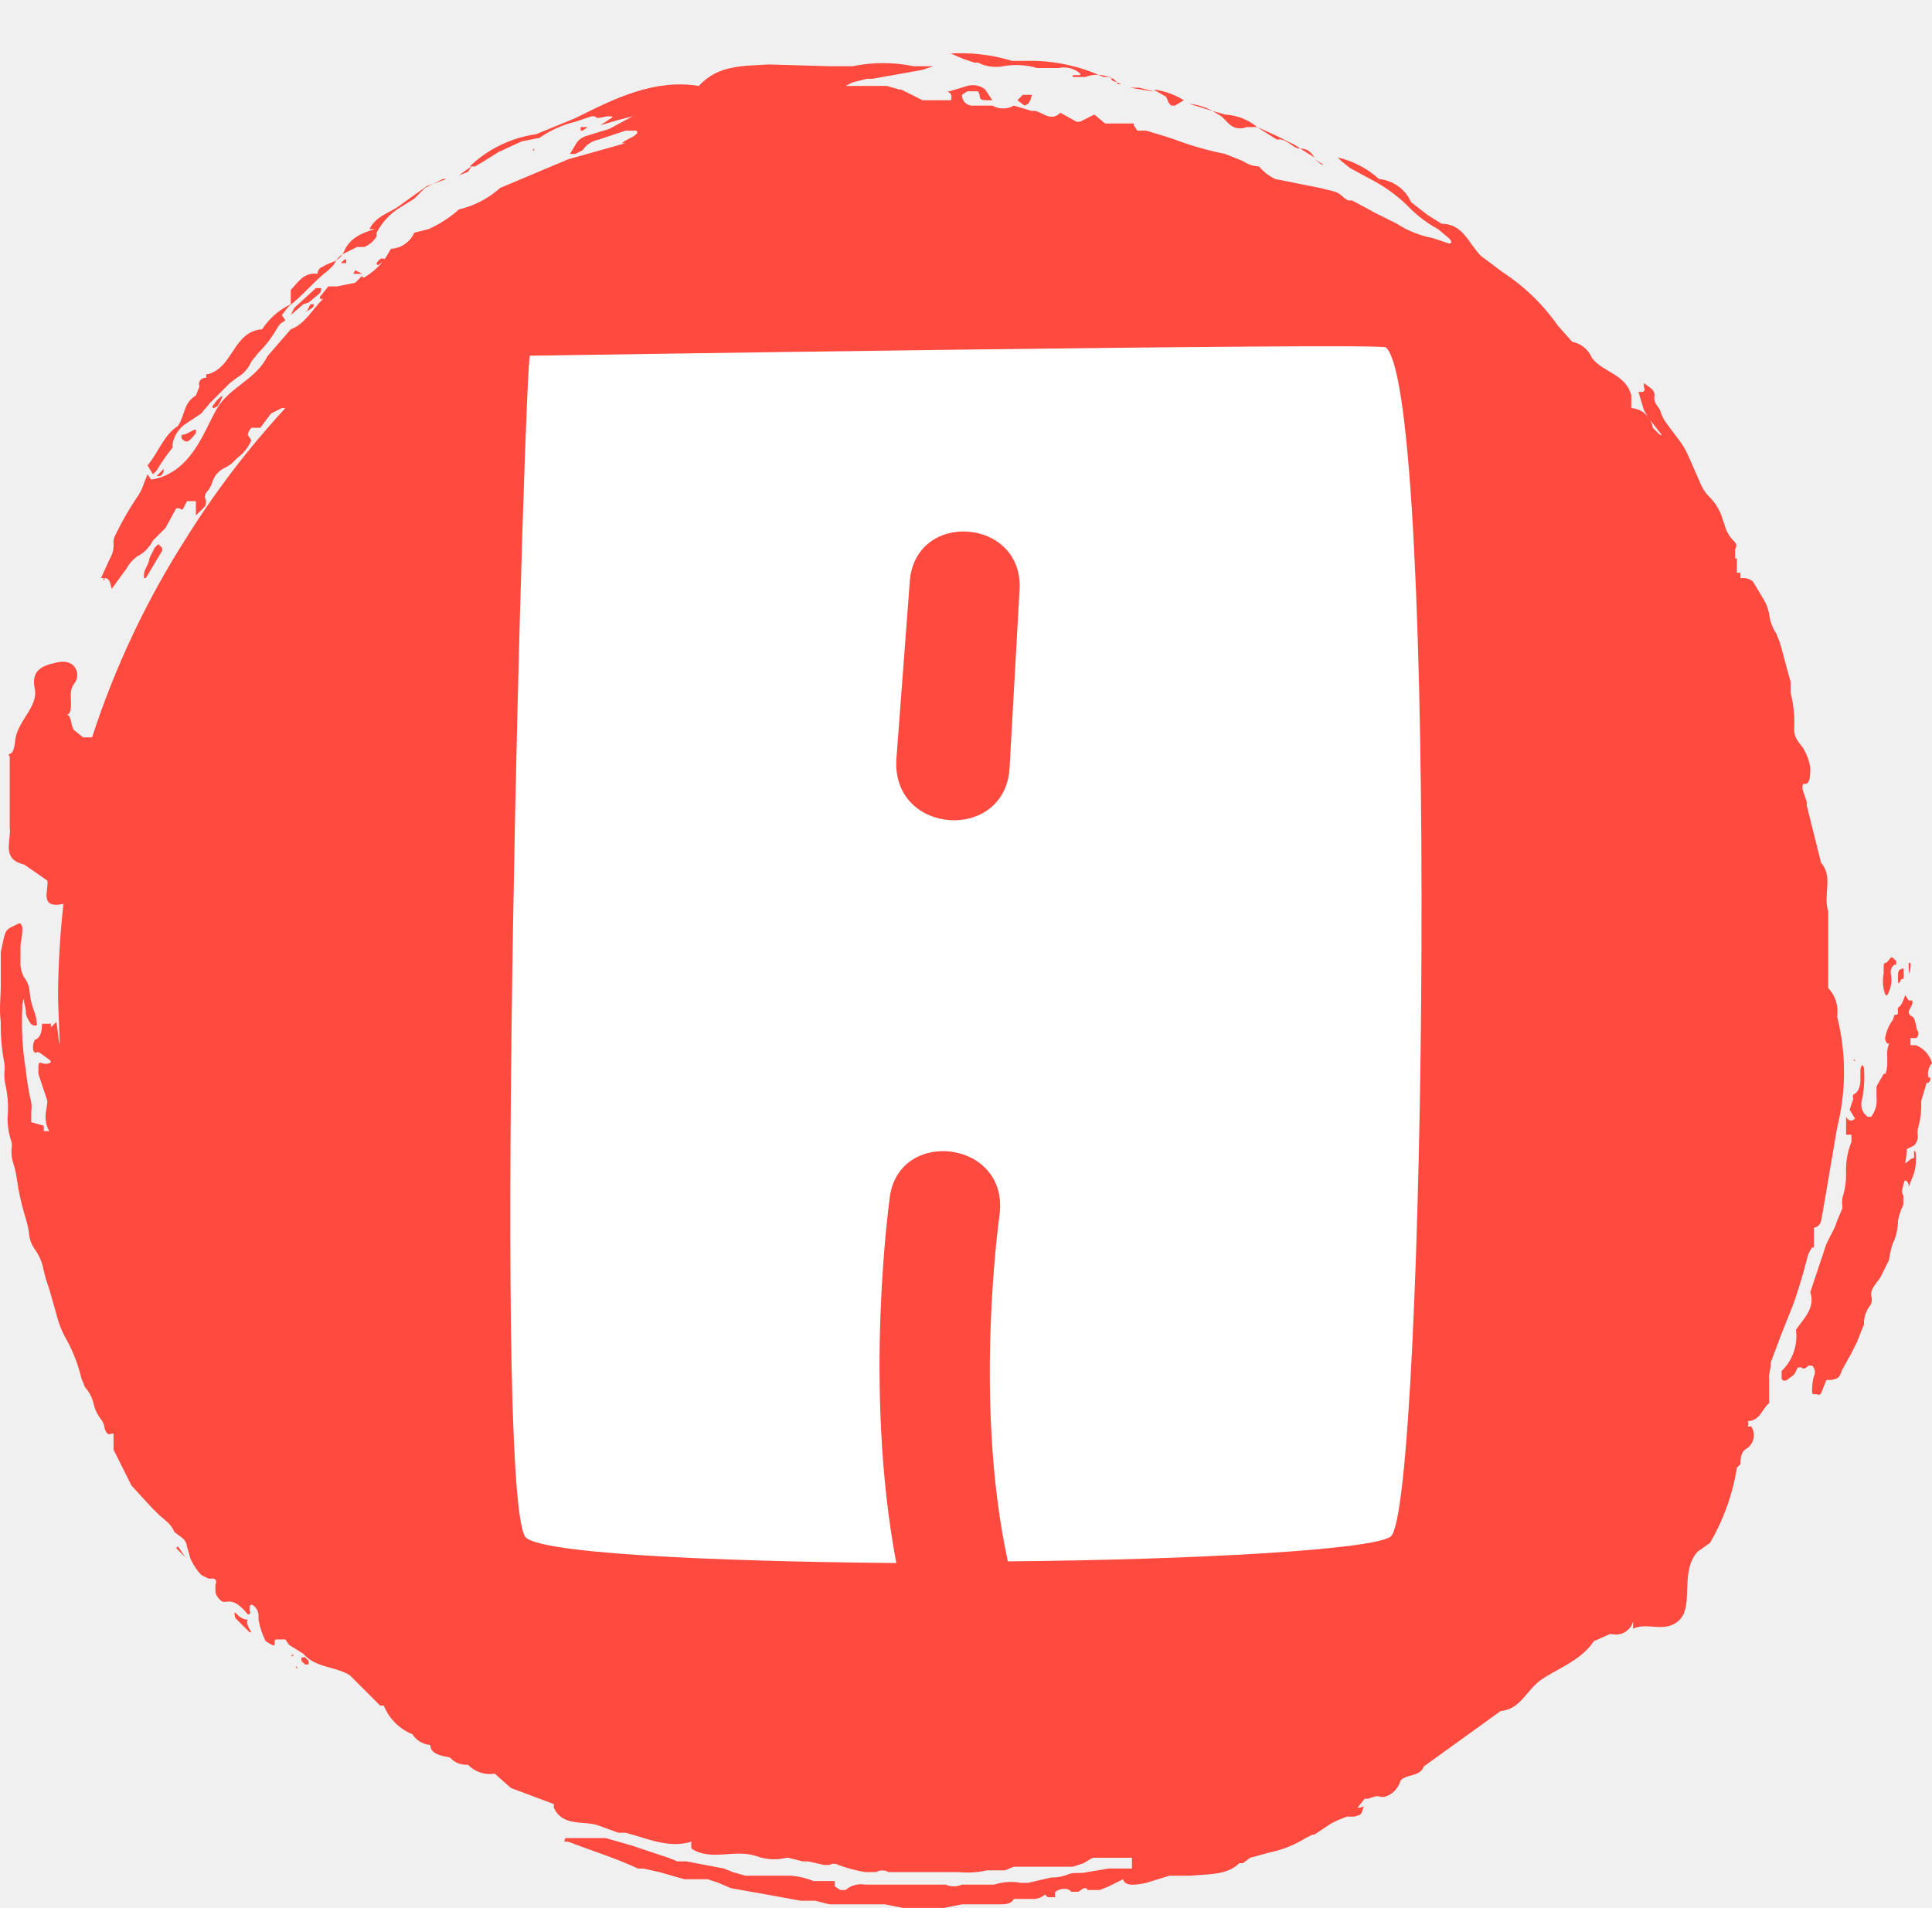
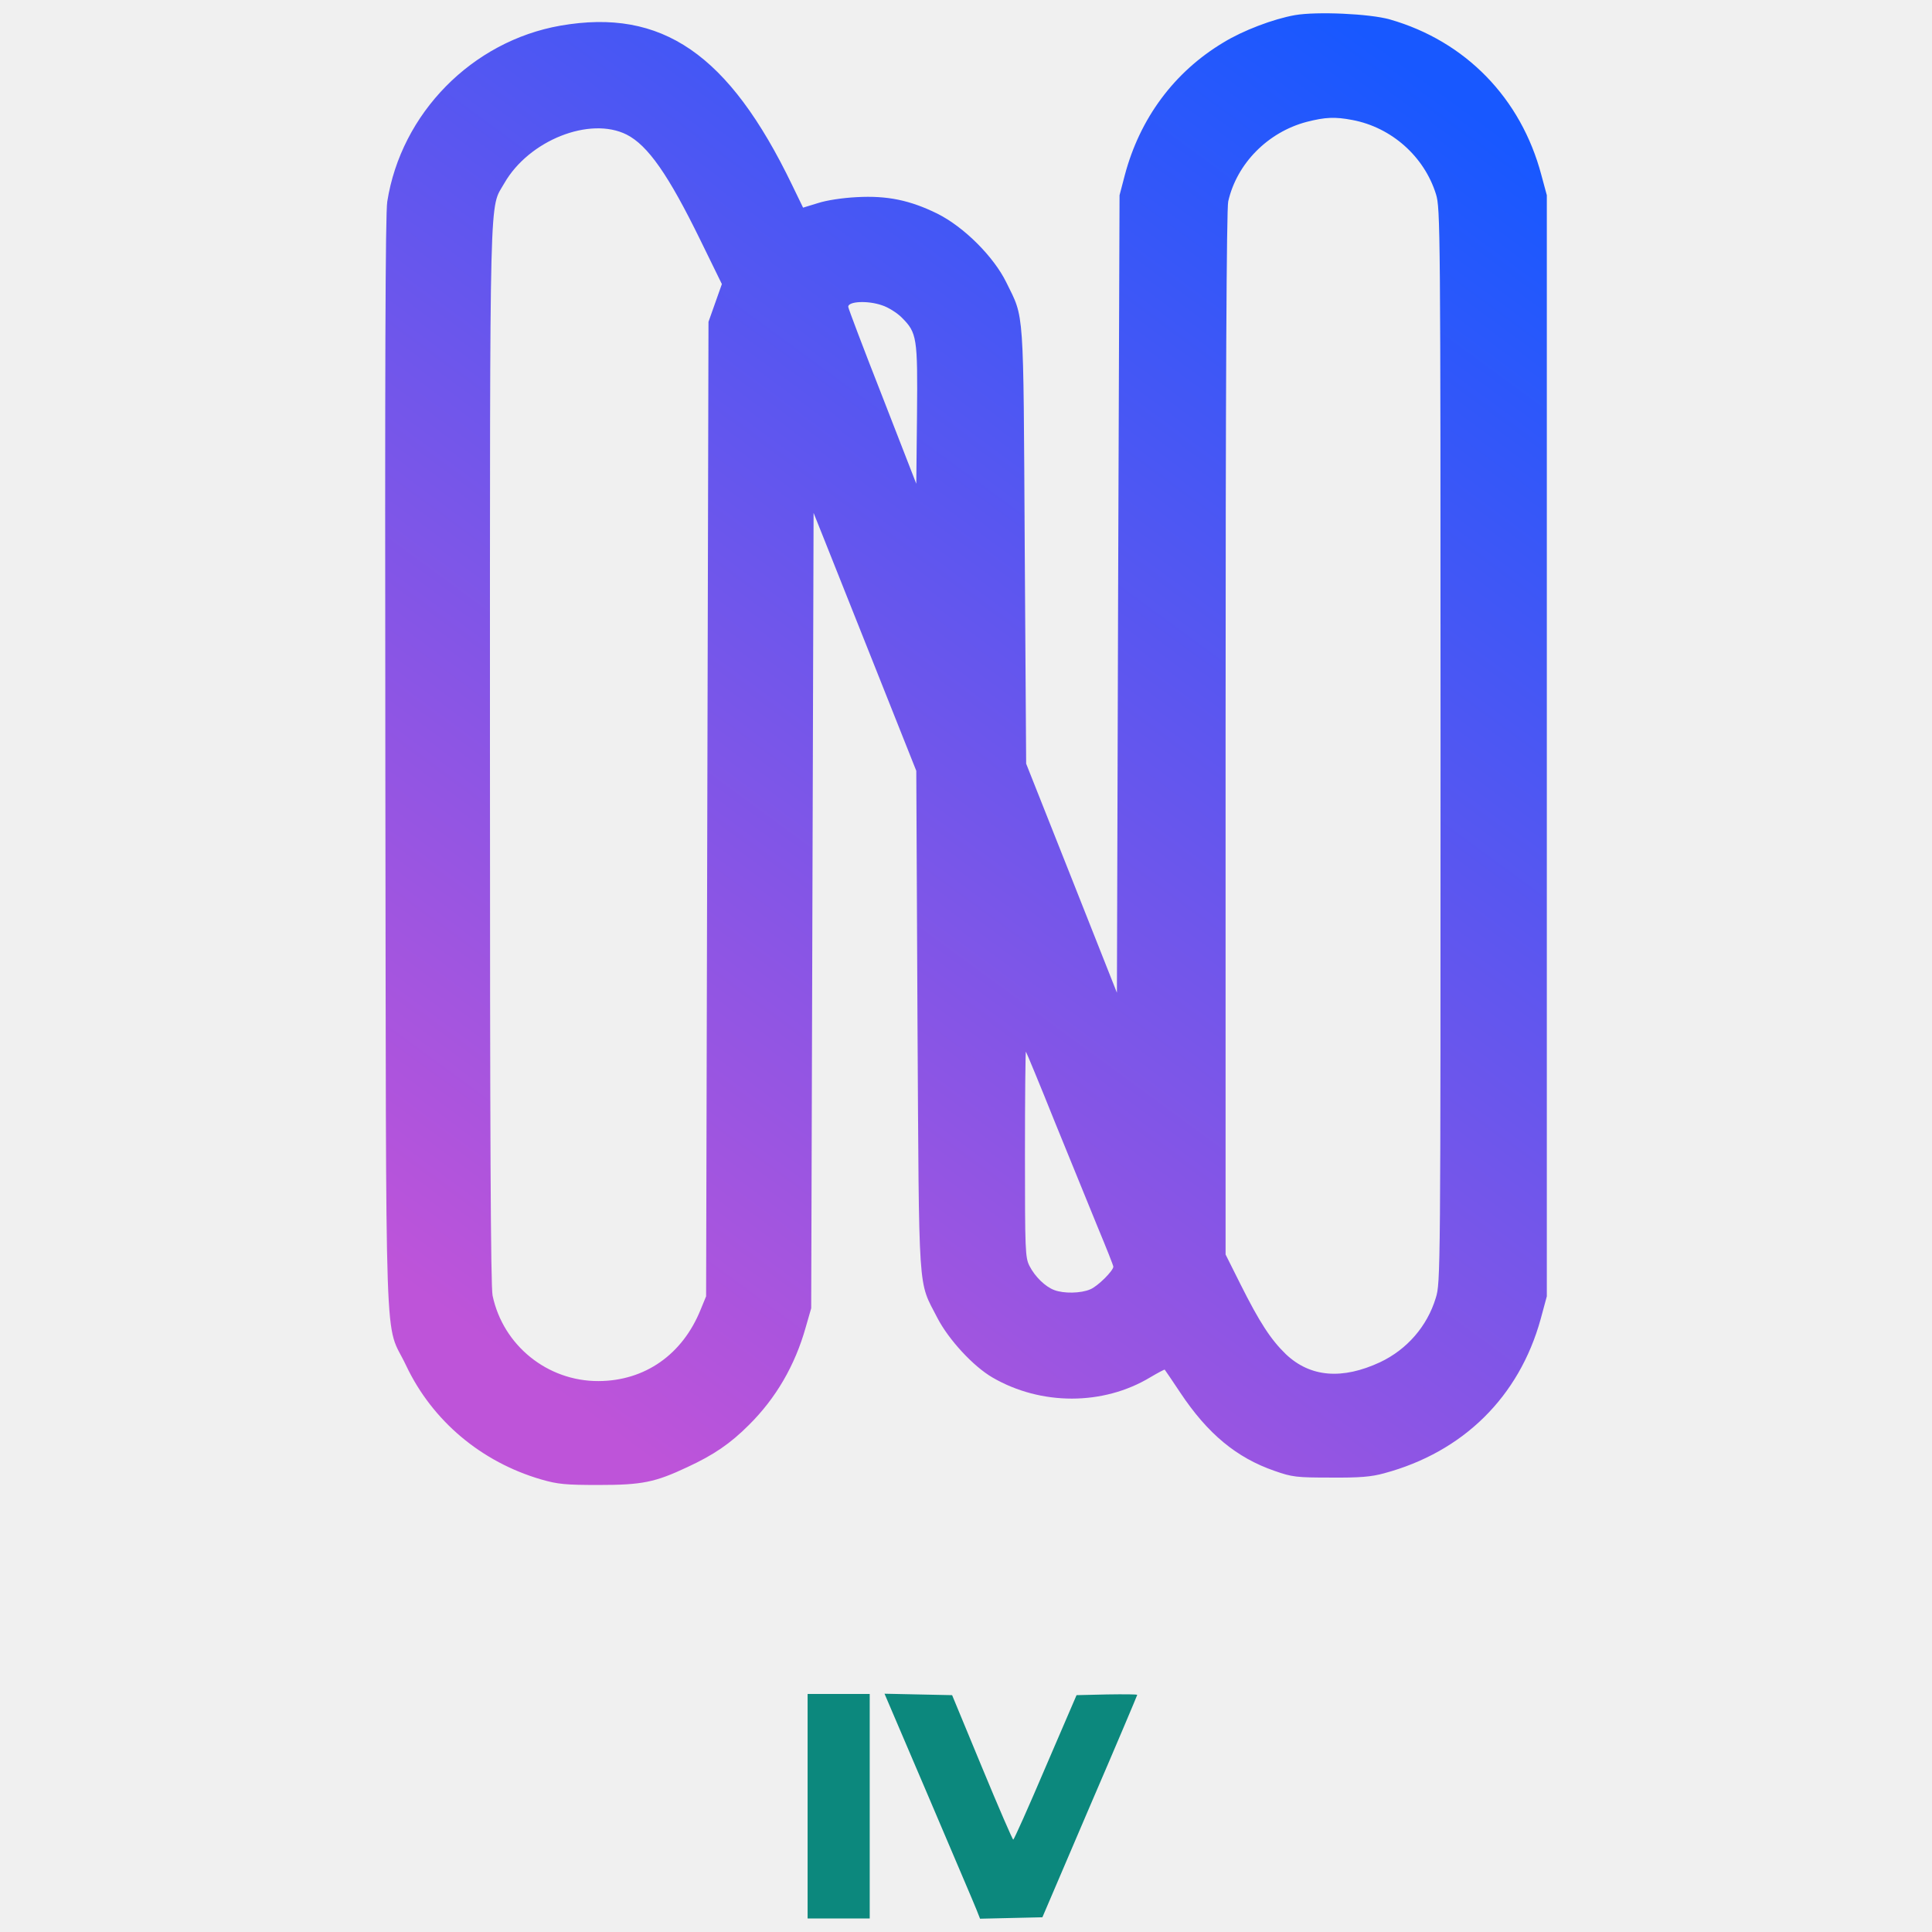
- <svg xmlns="http://www.w3.org/2000/svg" width="308.761" height="304.916" viewBox="0 0 106.008 104.687" class="css-1j8o68f" version="1.1" id="svg23">
-   <defs id="SvgjsDefs2684" />
-   <g id="SvgjsG2685" featurekey="rootContainer" transform="matrix(0.9820593,0,0,0.9820593,-0.05456052,0)" fill="#ff4a3f">
-     <g id="g17">
-       <path d="M19.8 15.3h.5l-.4-.2zm.5.1zm.8-.7c0 .1 0 .1.1.1l.4-.3c-.2-.1-.3-.1-.5.2zm.4-.2zm-4.1 2.3zm-.2.6l.3-.2c.1-.1.1-.2.1-.2h-.2l-.2.4c-.1-.1-.1 0 0 0zm2.2-2.9h-.1l-.2.2h.3zm-2.1 2.4l.6-.5c.1-.1.1-.2.1-.3h-.3l-1.2 1.1-.2.4.7-.6zm-1.1.8z" id="path3" />
-       <path d="M9.7 25v-.2a1.7 1.7 0 0 1 .7-1.1l.9-.6.5-.6.7-.7.4-.4.4-.3a1.9 1.9 0 0 0 .8-.9l.4-.5a5.9 5.9 0 0 0 1-1.3l.2-.3.3-.2-.2-.3.4-.5c.8-.6 1.4-1.4 2.2-2l.3-.3a1.4 1.4 0 0 1 .5-.6l.8-.4h.4a1.4 1.4 0 0 0 .7-.6V13a3.5 3.5 0 0 1 1.3-1.4l.8-.5.2-.2.4-.4 1-.5h.2l-1.1.4-1.4 1c-.6.5-1.4.6-1.8 1.4h.3c-.7.2-1.4.5-1.7 1.2s-.8.6-1.2.9a.4.4 0 0 0-.3.4c-.8-.1-1.1.5-1.5.9v.8a3.9 3.9 0 0 0-1.6 1.4c-1.6.1-1.6 2.1-3 2.5h-.1a.2.2 0 0 0 0 .2c-.3 0-.5.2-.4.5l-.2.5c-.7.4-.6 1.1-1 1.7-.8.5-1.1 1.5-1.7 2.2l.3.5.2-.2a11.6 11.6 0 0 1 .9-1.3zM53.9 3.3l.6.2h.2a2.2 2.2 0 0 0 1.4.2 4.1 4.1 0 0 1 1.9.1h1.2a1.4 1.4 0 0 1 1.2.3.1.1 0 0 1 0 .1H60a.1.1 0 0 0 0 .1h.7a1.8 1.8 0 0 1 1.3 0c.2 0 .1.1.2.2l.5.2h-.2c-.2-.4-.5-.4-.8-.4a9.7 9.7 0 0 0-4.3-.9h-.8A9.8 9.8 0 0 0 53 3h.2zm7.3 3.1zM50.3 4.7zm10.9 1.7h.2-.2zM19 14.7zm32.1-10zm17.6 2.2a.9.9 0 0 0 1 .2h.6a3.1 3.1 0 0 0-1.8-.7l-.7-.2.5.3zm-3.4-1.3c0 .1.1.2.2.3h.2l.5-.3a4.2 4.2 0 0 0-1.7-.6l.7.4zm7.4 2.7l.8.5c-.2-.3-.4-.5-.8-.5z" id="path5" />
-       <path d="M99 76.1l.6-1.6.6-1.5c.2-.5.6-1.8.8-2.6a1.7 1.7 0 0 1 .3-.7h.1v-1.1c.5-.1.4-.6.5-.9l.8-4.7a12.7 12.7 0 0 0 0-6.2 1.9 1.9 0 0 0-.5-1.6v-4.3c-.3-.9.3-1.9-.4-2.7L101 45a.4.4 0 0 0 0-.2l-.2-.6a.5.5 0 0 1 0-.4h.1c.3 0 .3-.5.3-.9a3 3 0 0 0-.4-1.1l-.3-.4a1.1 1.1 0 0 1-.2-.7 6.7 6.7 0 0 0-.2-2v-.6c-.2-.7-.4-1.5-.6-2.2l-.2-.5a2.5 2.5 0 0 1-.4-1.1 2.5 2.5 0 0 0-.3-.8l-.6-1a.8.8 0 0 0-.6-.2h-.1V32h-.2v-.8H97V31a.4.4 0 0 0 0-.1v-.2c.1-.2.1-.3-.1-.5a1.8 1.8 0 0 1-.4-.6l-.2-.6a2.9 2.9 0 0 0-.7-1.2 2.2 2.2 0 0 1-.5-.7l-.7-1.6a4.3 4.3 0 0 0-.6-1l-.6-.8a2.4 2.4 0 0 1-.4-.8l-.2-.3a.6.6 0 0 1-.1-.5.5.5 0 0 0-.2-.4l-.4-.3v.2c.1.2 0 .3-.1.3h-.2l.3 1 .3.5.7.9h-.1l-.2-.2-.2-.2a1.3 1.3 0 0 0-1.2-1.1v-.7c-.3-1.2-1.6-1.3-2.2-2.1a1.5 1.5 0 0 0-1.1-.9l-.8-.9a11.3 11.3 0 0 0-3.1-3l-.8-.6-.4-.3c-.7-.7-1-1.8-2.2-1.8l-.8-.5-.9-.7a2.2 2.2 0 0 0-1.8-1.3 5.1 5.1 0 0 0-2.3-1.2l.2.2.5.4 1.3.7a8.5 8.5 0 0 1 2.1 1.6 6.8 6.8 0 0 0 1.5 1.1l.6.5c.1.1.2.2.1.3H81l-.9-.3a5.6 5.6 0 0 1-2-.8l-1.2-.6-1.3-.7h-.2c-.3-.1-.4-.4-.8-.5l-.8-.2-2.5-.5a2.6 2.6 0 0 1-.9-.7 1.7 1.7 0 0 1-.9-.3l-1-.4a18.1 18.1 0 0 1-2.8-.8l-.6-.2-1-.3h-.5l-.2-.3v-.1h-1.6l-.6-.5-.4.2-.4.2h-.2l-.9-.5c-.6.6-1.1-.2-1.6-.1l-1-.3a1.2 1.2 0 0 1-1.2 0h-1.2a.6.6 0 0 1-.5-.6l.3-.2h.6a.7.7 0 0 1 .1.3c0 .2.2.2.5.2h.2l-.4-.6a1.1 1.1 0 0 0-1-.2l-1 .3H53c.3.2.2.3.2.5h-1.6l-.4-.2-.8-.4h-.1l-.7-.2h-2.3l.4-.2.8-.2h.3l1.7-.3 1.1-.2.6-.2h-1.1a8.4 8.4 0 0 0-3.4 0h-1.3L43 3.6c-1.4.1-2.8 0-3.9 1.2-2.5-.4-4.7.7-6.9 1.8l-2.2.9a6.7 6.7 0 0 0-3.7 1.8h.3l.5-.3.8-.5 1.3-.6 1-.2a6 6 0 0 1 2-.9l.9-.3h.2c.1.2.5 0 .7 0h.2c.1 0 .1.1 0 .1l-.6.4 1-.3.8-.2-1.3.7-1.3.4a1 1 0 0 0-.6.5l-.3.5h.3l.4-.2a1.4 1.4 0 0 1 .9-.6l1.5-.5h.5a.1.1 0 0 1 .1.2c-.2.2-.6.3-.8.5h.2l-3.2.9-3.8 1.6a5.2 5.2 0 0 1-2.3 1.2 6.6 6.6 0 0 1-1.7 1.1l-.8.2a1.5 1.5 0 0 1-1.3.9l-.3.5a3.7 3.7 0 0 1-1.2 1.1h-.1v-.1l-.2.2-.2.2-1 .2h-.5l-.4.5c-.1.1-.1.2 0 .2h.1c-.6.6-1 1.4-1.8 1.7L15 19.9c-.6 1.2-1.8 1.6-2.6 2.6s-1.4 3.9-3.9 4.3l-.2-.3-.2.5a2.7 2.7 0 0 1-.4.8 16.9 16.9 0 0 0-1.2 2.1.8.8 0 0 0-.1.5 1.4 1.4 0 0 1-.2.8l-.5 1.1h.2c.3 0 .3.3.4.6l.8-1.1a2.2 2.2 0 0 1 .6-.7 2 2 0 0 0 .9-.9l.3-.3.4-.4.6-1.1h.2c.1.1.1.1.2 0l.2-.4h.5v.8l.5-.5a.5.5 0 0 0 0-.5.4.4 0 0 1 .1-.3 1.5 1.5 0 0 0 .3-.5 1.3 1.3 0 0 1 .8-.9l.3-.2.3-.3a2.4 2.4 0 0 0 .8-1l-.2-.3c0-.1.1-.3.2-.4h.5l.6-.8.6-.3h.2a48.8 48.8 0 0 0-5.5 7.2h-.1.1a48.4 48.4 0 0 0-5.3 11.2h-.5l-.5-.4c-.2-.2-.1-.7-.4-.9h.1c.3-.5-.1-1.2.3-1.7s.1-1.4-.9-1.2-1.5.5-1.3 1.5-1 1.8-1.1 2.9-.5.5-.3.9v3.9c.1.8-.5 1.8.8 2.1l1.3.9c.1.5-.5 1.6.9 1.3a49.2 49.2 0 0 0-.3 5c0 1.1.1 2.2.1 3.3v-.4c-.1-.4-.1-.8-.2-1.3l-.3.3v-.2h-.5c0 .5-.1.8-.4.9a.9.9 0 0 0-.1.5c0 .1.1.3.2.2s.4.2.7.4-.2.3-.4.2-.2.1-.2.3v.3l.5 1.5c0 .3-.1.6-.1.9a1.7 1.7 0 0 0 .2.8h-.3v-.3l-.7-.2v-.6a1.5 1.5 0 0 0 0-.5 14.6 14.6 0 0 1-.3-1.8 16.6 16.6 0 0 1-.2-3.5.9.9 0 0 1 .1-.5v.2a2.9 2.9 0 0 1 .1.5.8.8 0 0 0 .1.4c.1.2.2.4.4.4s.1-.1.1-.2a2.1 2.1 0 0 0-.1-.5 4.2 4.2 0 0 1-.3-1.3 1.5 1.5 0 0 0-.3-.7 1.6 1.6 0 0 1-.2-.9v-.8c0-.3.1-.6.1-.9a.5.5 0 0 0-.1-.4h-.1c-.8.4-.7.2-1 1.6V55c0 .7-.1 1.4 0 2.1a10.8 10.8 0 0 0 .2 2.3 1.8 1.8 0 0 1 0 .5 3.1 3.1 0 0 0 .1.9 5.9 5.9 0 0 1 .1 1.3 3.9 3.9 0 0 0 .2 1.7 1.2 1.2 0 0 1 0 .4 2.1 2.1 0 0 0 .1.8 4.9 4.9 0 0 1 .2.9 14 14 0 0 0 .5 2.2 5 5 0 0 1 .2 1 1.7 1.7 0 0 0 .3.7 2.9 2.9 0 0 1 .5 1.2 8.5 8.5 0 0 0 .3 1l.4 1.4a5.4 5.4 0 0 0 .6 1.5 8.5 8.5 0 0 1 .8 2.1l.2.5a2.1 2.1 0 0 1 .5 1 2.1 2.1 0 0 0 .4.8 1 1 0 0 1 .2.5c.1.3.2.4.4.3h.1v.9l.5 1 .5 1 1.1 1.2.4.4c.3.3.7.5.9 1l.4.3a.7.7 0 0 1 .3.5l.2.7a3.3 3.3 0 0 0 .6.9l.4.2h.3a.2.2 0 0 1 .1.3 2.5 2.5 0 0 0 0 .5.9.9 0 0 0 .4.5h.2c.4-.1.8.2 1.2.7h.1c0-.1.1-.1 0-.2v-.2c0-.1.1-.2.2-.1a.7.7 0 0 1 .3.6v.2a4.3 4.3 0 0 0 .4 1.2c.5.3.5.3.5.1s0-.2.2-.2h.4l.2.3.8.5c.7.8 1.8.7 2.6 1.2l1.7 1.7h.2a2.9 2.9 0 0 0 1.6 1.6 1.3 1.3 0 0 0 1 .6c0 .5.6.6 1.1.7a1.2 1.2 0 0 0 .8.4h.2a1.7 1.7 0 0 0 1.5.5l.9.8 2.4.9v.2c.5 1.1 1.7.7 2.5 1l1.1.4h.4c1.2.3 2.4.9 3.7.5a.7.7 0 0 0 0 .4c1.1.7 2.4 0 3.6.4a2.9 2.9 0 0 0 1.7.1h.1l.8.2h.3l.9.2h.3a.5.5 0 0 1 .5 0 7.9 7.9 0 0 0 1.5.4h.6a.7.7 0 0 1 .7 0h3.9a5 5 0 0 0 1.6-.1h1l.5-.2H60l.6-.2.5-.3h2.2v.6H62l-1.2.2c-.4.1-.7 0-1 .1a2.4 2.4 0 0 1-1 .2l-1.3.3h-.4a3.1 3.1 0 0 0-1.5.1h-1.8a1.1 1.1 0 0 1-.9 0h-4.5a1.3 1.3 0 0 0-1.1.3H47l-.3-.2v-.3h-1.2a4.1 4.1 0 0 0-1.3-.3h-2.5l-.7-.2-.5-.2-2.1-.4h-.5l-.5-.2-2.1-.7-1.4-.4h-2.2c-.1 0-.1.1-.1.2h.2c1.3.5 2.6.9 3.9 1.5h.3l.9.2 1.4.4h1.3l.6.2.7.3 1.7.3 1.1.2 1.1.2h.8l.8.2h3.1l1 .2h2.3l1-.2H56c.4 0 .6-.1.7-.3h1a1 1 0 0 0 .8-.3c-.1.1 0 .1.1.2h.4v-.2c0-.1 0-.1.2-.2s.6-.1.7.1h.4l.3-.2c.2 0 .2 0 .2.1h.7l.5-.2.8-.4c.1.3.4.4 1.3.2l1.3-.4h1.2c.9-.1 2 0 2.7-.7h.2l.4-.3 1.1-.3a6.1 6.1 0 0 0 2-.8l.4-.2h.1l.9-.6.4-.2.5-.2h.4c.4-.1.4-.1.5-.4s0-.1-.2-.1h-.1l.4-.5h.2c.3-.1.5-.2.7-.1h.2a1.3 1.3 0 0 0 .9-.9c.3-.4 1.1-.2 1.3-.8l4.3-3.1c1.1-.1 1.4-1.1 2.2-1.7s2.3-1.1 3-2.2l.9-.4h.1a1 1 0 0 0 1.2-.7v.4c.8-.4 1.8.3 2.6-.5s0-2.7 1-3.8l.7-.5a12.1 12.1 0 0 0 1.5-4.2l.2-.2c0-.3 0-.7.4-.9a.9.9 0 0 0 .2-1.2h-.2a.3.3 0 0 0 0-.3c.7 0 .8-.7 1.2-1V77a.5.5 0 0 1 0-.2 3.8 3.8 0 0 0 .1-.7zM5.9 32.2z" id="path7" />
-       <path d="M26.4 9.3l-.3.2-.4.3.5-.2zm6.1-2h.1l.3-.2h-.4zm-2.6 1l-.1.1h.1v-.1zm-1.5 1.4zm1.3-.2zm-6.3 3.1zM9.2 26.2l-.4.4H9a.4.4 0 0 0 .2-.4zm3-3.5a2.1 2.1 0 0 0 .3-.6 1.5 1.5 0 0 0-.5.5c-.1.1-.1.2 0 .2zM11 24.2V24c-.2 0-.5.3-.8.3v.2c.3.3.4.2.8-.3zm3 66.2zM73.9 9.2h.1l-.5-.3zm-2.5-1.4c.5-.1.8.4 1.2.5h.1l-.3-.2-1-.5-1.1-.5.3.2zM52.8 3.1zm11.7 2h-.1l-1.2-.2h.5zm2 .7l1.3.4a3.3 3.3 0 0 0-1.3-.4zm-9 0a1 1 0 0 0 .2-.5h-.5l-.3.3.4.3zm9 1.6zM49.9 4.2zm2.9.7zM48.5 4zm13.8 2.1a.5.5 0 0 0 0 .1zm44.8 52.3h-.3V58h.3c.1 0 .2-.3.1-.4s-.1-.7-.3-.8a.3.3 0 0 1-.2-.3l.2-.4a.4.4 0 0 0 0-.2h-.2l-.2-.3c-.1.3-.2.6-.4.7a.5.5 0 0 0 0 .2c0 .1 0 .2-.1.2h-.1a1.1 1.1 0 0 1-.1.3 2.3 2.3 0 0 0-.4.9.4.4 0 0 0 .1.4h.1a1.7 1.7 0 0 0-.1.8v.4a1.8 1.8 0 0 1-.1.5h-.1l-.4.7v.6a1.5 1.5 0 0 1-.3 1.1h-.2l-.2-.2a.9.9 0 0 1-.1-.8 6.5 6.5 0 0 0 .1-1.7c0-.1-.1-.2-.1-.2a.5.5 0 0 0-.1.3v.6c0 .2-.1.6-.3.7s-.1.2-.1.3l-.2.6.3.5c-.2.2-.4.1-.5-.1v1h.3v.4a4.2 4.2 0 0 0-.3 1.4 3.3 3.3 0 0 0 0 .4 4 4 0 0 1-.2 1.3 2 2 0 0 0 0 .6l-.3.7a3.2 3.2 0 0 1-.3.7l-.3.6-.9 2.7c.3.9-.4 1.5-.8 2.1a2.7 2.7 0 0 1-.8 2.3v.4c0 .1.1.2.3.1l.4-.3.2-.4h.2c.1.1.2.1.4-.1h.2a.5.5 0 0 1 .1.6 2.9 2.9 0 0 0-.1.8c0 .1 0 .2.1.2h.2c.1.1.2 0 .3-.3l.2-.5h.3c.4-.1.4-.1.6-.6l.5-.9.3-.6.4-1a1.6 1.6 0 0 1 .3-1 .6.6 0 0 0 .1-.6c0-.2 0-.3.2-.6l.3-.4.5-1a4.7 4.7 0 0 1 .2-.9 3 3 0 0 0 .3-1.3 3.8 3.8 0 0 1 .3-.9v-.5c-.1-.2-.1-.2 0-.6s.1-.2.2-.2a.4.4 0 0 1 .1.3l.2-.5a2.3 2.3 0 0 0 .2-.9v-.3c0-.1 0-.3-.1-.3v.4c-.2 0-.3.2-.5.3a6.4 6.4 0 0 0 .1-.8l.4-.2a.7.7 0 0 0 .2-.6 1.4 1.4 0 0 1 0-.3 4.8 4.8 0 0 0 .2-1.4v-.2l.3-1h.1a.3.3 0 0 0 .1-.3h-.1a.9.9 0 0 1 .2-.8 1.5 1.5 0 0 0-.9-1zm-1.2 7.8zm-.2-9.9zm0 0zM9.1 30.8a.3.3 0 0 0 0-.2l-.2-.2-.2.2-.3.6c0 .3-.3.6-.3.9v.2h.1zm96.3 24.8h.1a1.7 1.7 0 0 0 .2-1.2.5.5 0 0 1 .2-.5h.1v-.2l-.2-.2h-.1c-.1.1-.2.3-.3.3s-.1.1-.1.3v.3a2.2 2.2 0 0 0 .1 1.2zM13.2 90.1c-.1 0 0 .2 0 .3l.8.8h.1c-.2-.3-.3-.6-.2-.7a.9.9 0 0 1-.5-.2zm.8.3zm92.3-35.7h.1a2 2 0 0 0 0-.6c-.3.1-.3.1-.3.6s.1.1.2 0z" id="path9" />
-       <path d="M106.7 62a.6.6 0 0 0 .1-.5c0-.1-.1-.2-.1-.1h-.2v.2c0 .4.1.5.2.4zm.1-8.2h-.1v.6a1 1 0 0 0 .1-.6zM17.1 92.6h-.2v.2l.2.2h.2v-.2zm86.6-33.3c0-.1 0-.1-.1-.1zM9.9 86.5l.5.5-.4-.6z" id="path11" />
-       <circle cx="10.5" cy="87.1" transform="rotate(-24.8 10.4 87.159)" id="circle13" />
-       <path d="M9.7 30.1h-.1v.2-.2h.1zm83.2-6.6l-.2-.3h-.1zm-14.7 77.1zM5.9 32.2zm-.1.2a.3.3 0 0 0 .1-.2v.2zm1.9-4.9zM61.5 2.4zm42.8 58.2v.1-.1zM16.4 92.5h-.1c.1.1.2 0 .1-.1zm.2.7h.1l-.1-.1v.1zm73.9-71.3zm15.2 34.4zM14.6 91.7zm92.1-37zm-.8 11.4zM34.6 0z" id="path15" />
-     </g>
-   </g>
-   <g id="SvgjsG2686" featurekey="nameFeature-0" transform="matrix(2.284354,0,0,2.284354,27.98006,-5.60952)" fill="#ffffff">
-     <path d="M9.6 16.48 l-0.32 4.24 c-0.08 1.8 2.6 1.96 2.72 0.2 l0.24 -4.28 c0.12 -1.76 -2.56 -1.96 -2.64 -0.16 z M0.48 11 l0 0 c0.04 0 20.48 -0.32 20.56 -0.2 c1.28 1.12 0.96 27.8 0.12 28.56 c-0.4 0.32 -4.64 0.56 -9.2 0.6 c-0.84 -3.84 -0.2 -8.32 -0.2 -8.32 c0.24 -1.8 -2.44 -2.12 -2.64 -0.4 c0 0.04 -0.64 4.52 0.16 8.76 c-4.56 -0.04 -8.68 -0.24 -8.92 -0.64 c-0.8 -1.44 0 -28.28 0.12 -28.36 z" id="path20" />
+ <svg xmlns="http://www.w3.org/2000/svg" xmlns:xlink="http://www.w3.org/1999/xlink" version="1.0" width="308.761pt" height="308.761pt" viewBox="0 0 308.761 308.761" preserveAspectRatio="xMidYMid" id="svg3">
+   <defs id="defs3">
+     <linearGradient id="linearGradient5">
+       <stop style="stop-color:#be54d9;stop-opacity:1" offset="0" id="stop5" />
+       <stop style="stop-color:#1858ff;stop-opacity:1;" offset="1" id="stop6" />
+     </linearGradient>
+     <linearGradient xlink:href="#linearGradient5" id="linearGradient6" x1="4057.466" y1="5378.032" x2="7956.51" y2="10698.373" gradientUnits="userSpaceOnUse" />
+   </defs>
+   <g transform="matrix(0.03817023,0,0,-0.03817023,-73.23391,422.6366)" fill="#000000" stroke="none" id="g3">
+     <path d="m 7340,11009 c -90,-16 -217,-64 -300,-115 -205,-123 -349,-317 -412,-555 l -22,-84 -6,-1669 -5,-1670 -190,480 -190,479 -6,910 c -6,1014 -1,950 -77,1105 -53,108 -177,232 -289,288 -114,56 -209,76 -337,69 -60,-3 -126,-13 -163,-25 l -62,-19 -46,95 c -265,549 -545,741 -970,667 -370,-65 -667,-367 -725,-737 -8,-53 -10,-685 -8,-2358 4,-2586 -6,-2318 87,-2515 110,-232 315,-404 566,-477 69,-20 102,-23 240,-23 182,0 236,11 372,75 110,51 179,98 257,176 113,112 193,249 238,409 l 23,80 5,1665 5,1665 42,-105 c 23,-58 120,-301 215,-540 l 173,-435 5,-1045 c 7,-1173 1,-1085 83,-1245 47,-91 150,-203 231,-250 203,-118 464,-118 661,1 32,19 59,33 60,32 2,-2 31,-45 65,-96 115,-173 236,-273 395,-328 74,-26 92,-28 235,-28 121,-1 170,3 224,18 331,89 565,320 655,645 l 26,96 v 2305 2305 l -23,85 c -85,321 -317,560 -634,651 -84,24 -307,34 -398,18 z m 241,-439 c 164,-31 301,-153 350,-311 18,-59 19,-131 19,-2309 0,-2211 0,-2249 -20,-2312 -36,-119 -121,-216 -233,-269 -159,-74 -292,-63 -394,33 -63,61 -110,132 -192,296 l -61,122 v 2182 c 0,1436 4,2198 11,2227 36,159 166,290 328,333 78,20 119,22 192,8 z m -3039,-61 c 89,-45 175,-168 309,-442 l 90,-184 -28,-79 -28,-79 -5,-2040 -5,-2040 -23,-56 c -76,-188 -233,-298 -427,-299 -214,-1 -400,149 -444,358 -8,38 -11,677 -11,2265 0,2430 -3,2281 60,2392 103,180 358,281 512,204 z m 1070,-715 c 25,-8 62,-31 82,-51 64,-64 67,-83 64,-407 l -3,-289 -142,365 c -79,201 -143,370 -143,376 0,23 82,27 142,6 z m 723,-3419 c 65,-159 146,-359 181,-444 35,-84 64,-157 64,-162 0,-17 -66,-83 -97,-95 -39,-17 -111,-18 -150,-3 -38,14 -81,56 -104,101 -18,35 -19,64 -19,469 0,238 2,430 4,428 2,-2 57,-134 121,-294 z" id="path1" style="fill:url(#linearGradient6)" />
+     <path d="m 5300,3510 v -470 h 130 130 v 470 470 h -130 -130 z" id="path2" style="fill:#0c887d;fill-opacity:1" />
+     <path d="m 5807,3548 c 101,-238 192,-450 200,-471 l 15,-38 131,3 130,3 198,463 c 110,255 199,466 199,468 0,3 -57,3 -127,2 l -127,-3 -130,-302 c -71,-167 -132,-303 -135,-303 -3,0 -62,136 -131,303 l -125,302 -142,3 -141,3 z" id="path3" style="fill:#0c887d;fill-opacity:1" />
  </g>
</svg>
